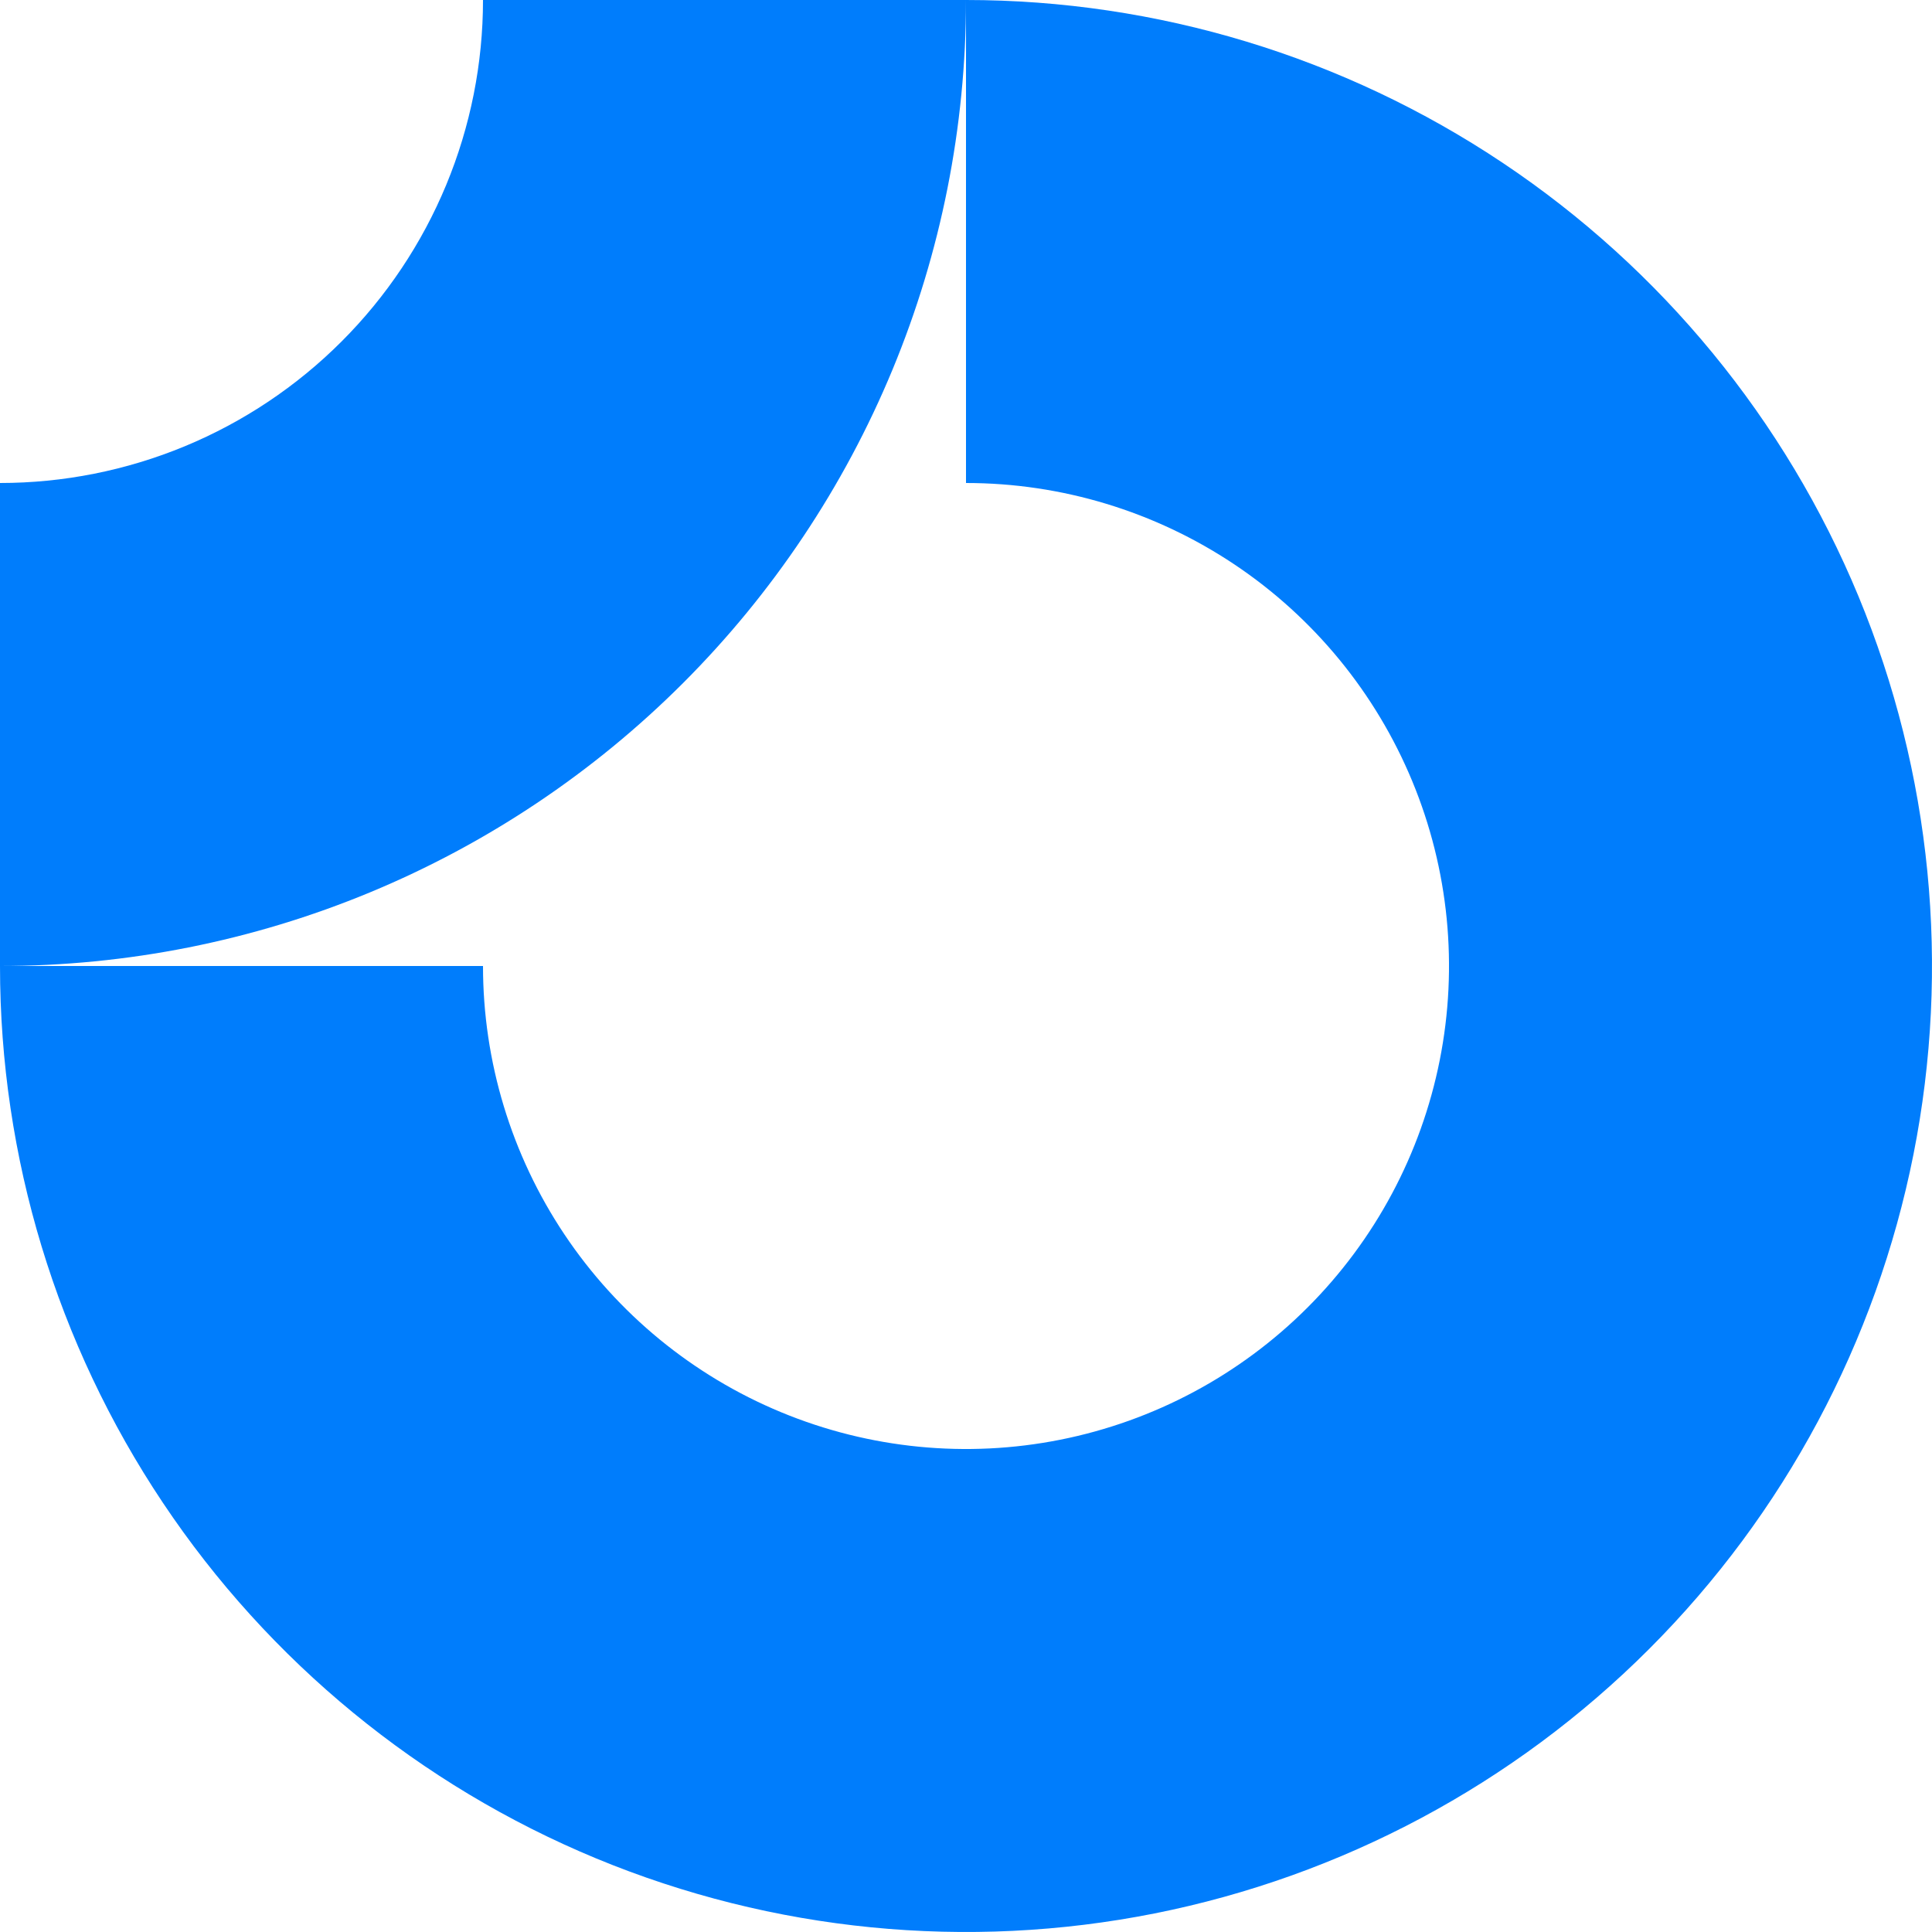
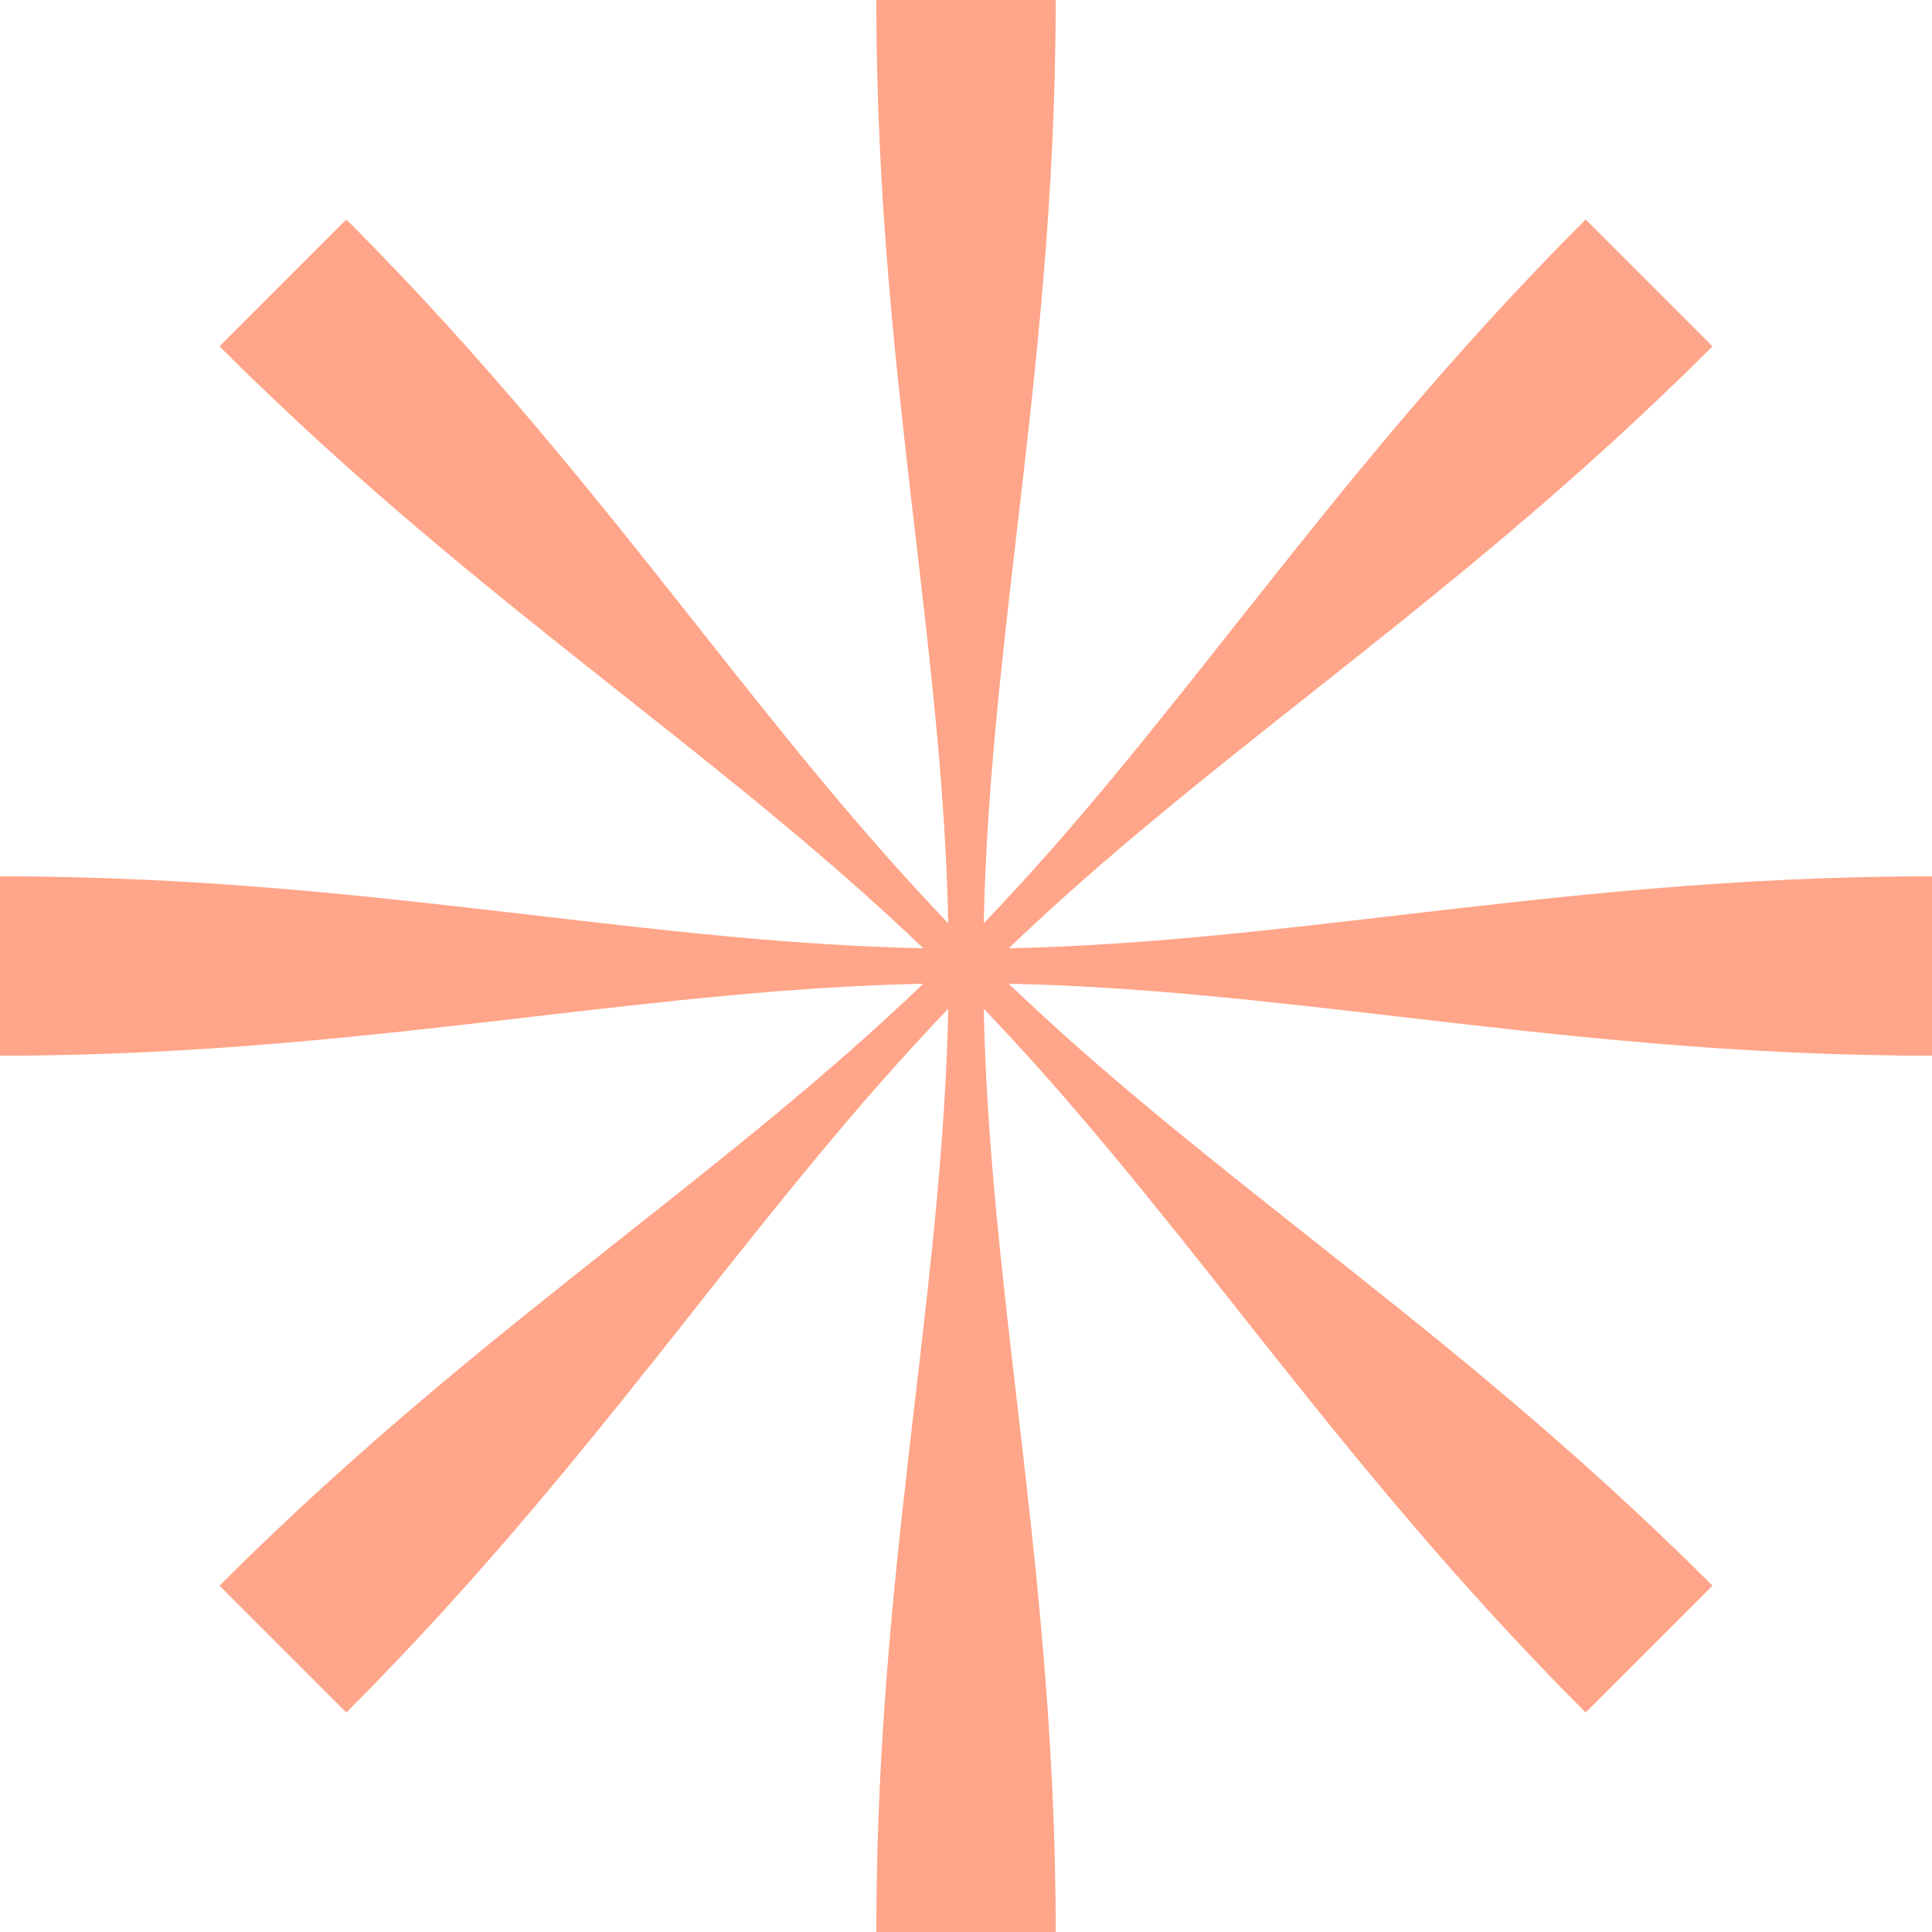
- <svg xmlns="http://www.w3.org/2000/svg" id="logo-86" width="40" height="40" viewBox="0 0 40 40" fill="none">
-   <path class="ccustom" fill-rule="evenodd" clip-rule="evenodd" d="M25.556 11.685C23.911 10.586 21.978 10 20 10V0C23.956 0 27.822 1.173 31.111 3.371C34.4 5.568 36.964 8.692 38.478 12.346C39.991 16.001 40.387 20.022 39.616 23.902C38.844 27.781 36.939 31.345 34.142 34.142C31.345 36.939 27.781 38.844 23.902 39.616C20.022 40.387 16.001 39.991 12.346 38.478C8.692 36.964 5.568 34.4 3.371 31.111C1.173 27.822 0 23.956 0 20H10C10 21.978 10.586 23.911 11.685 25.556C12.784 27.2 14.346 28.482 16.173 29.239C18 29.996 20.011 30.194 21.951 29.808C23.891 29.422 25.672 28.47 27.071 27.071C28.47 25.672 29.422 23.891 29.808 21.951C30.194 20.011 29.996 18 29.239 16.173C28.482 14.346 27.2 12.784 25.556 11.685Z" fill="#007DFC" />
-   <path class="ccustom" fill-rule="evenodd" clip-rule="evenodd" d="M10 5.16562e-07C10 1.313 9.741 2.614 9.239 3.827C8.736 5.04 8 6.142 7.071 7.071C6.142 8 5.04 8.736 3.827 9.239C2.614 9.741 1.313 10 5.4439e-06 10L5.00679e-06 20C2.626 20 5.227 19.483 7.654 18.478C10.08 17.473 12.285 15.999 14.142 14.142C15.999 12.285 17.473 10.08 18.478 7.654C19.483 5.227 20 2.626 20 -3.81469e-06L10 5.16562e-07Z" fill="#007DFC" />
+ <svg xmlns="http://www.w3.org/2000/svg" id="logo-36" width="40" height="40" viewBox="0 0 40 40" fill="none">
+   <path d="M18.952 11.073C18.559 7.699 18.143 4.136 18.143 0H21.857C21.857 4.09 21.443 7.648 21.05 11.025C20.73 13.778 20.424 16.411 20.367 19.115C22.232 17.17 23.863 15.107 25.572 12.946C27.679 10.282 29.904 7.469 32.829 4.545L35.455 7.171C32.563 10.063 29.755 12.286 27.088 14.397L27.086 14.399C24.914 16.118 22.837 17.762 20.885 19.633C23.579 19.576 26.191 19.272 28.927 18.952C32.301 18.559 35.864 18.143 40 18.143V21.857C35.91 21.857 32.352 21.443 28.975 21.05L28.972 21.05C26.22 20.73 23.588 20.424 20.885 20.367C22.829 22.23 24.891 23.861 27.05 25.569L27.053 25.572C29.717 27.679 32.53 29.904 35.455 32.829L32.829 35.455C29.937 32.563 27.714 29.755 25.604 27.089L25.599 27.082L25.595 27.076C23.878 24.908 22.235 22.834 20.367 20.885C20.424 23.589 20.73 26.222 21.05 28.975C21.443 32.352 21.857 35.91 21.857 40H18.143C18.143 35.864 18.559 32.301 18.952 28.927L18.953 28.922C19.272 26.188 19.576 23.577 19.633 20.885C17.765 22.834 16.122 24.908 14.405 27.076L14.401 27.082L14.396 27.089C12.286 29.755 10.063 32.563 7.171 35.455L4.545 32.829C7.47 29.904 10.283 27.679 12.947 25.572L12.95 25.569C15.109 23.861 17.171 22.23 19.115 20.367C16.411 20.424 13.778 20.73 11.025 21.05C7.648 21.443 4.09 21.857 0 21.857V18.143C4.136 18.143 7.699 18.559 11.073 18.952C13.809 19.272 16.421 19.576 19.115 19.633C17.163 17.762 15.084 16.117 12.912 14.397C10.245 12.286 7.437 10.063 4.545 7.171L7.171 4.545C10.096 7.469 12.321 10.282 14.428 12.946C16.137 15.107 17.768 17.17 19.633 19.115C19.576 16.423 19.272 13.812 18.953 11.078L18.952 11.073Z" class="ccustom" fill="#FFA589" />
</svg>
